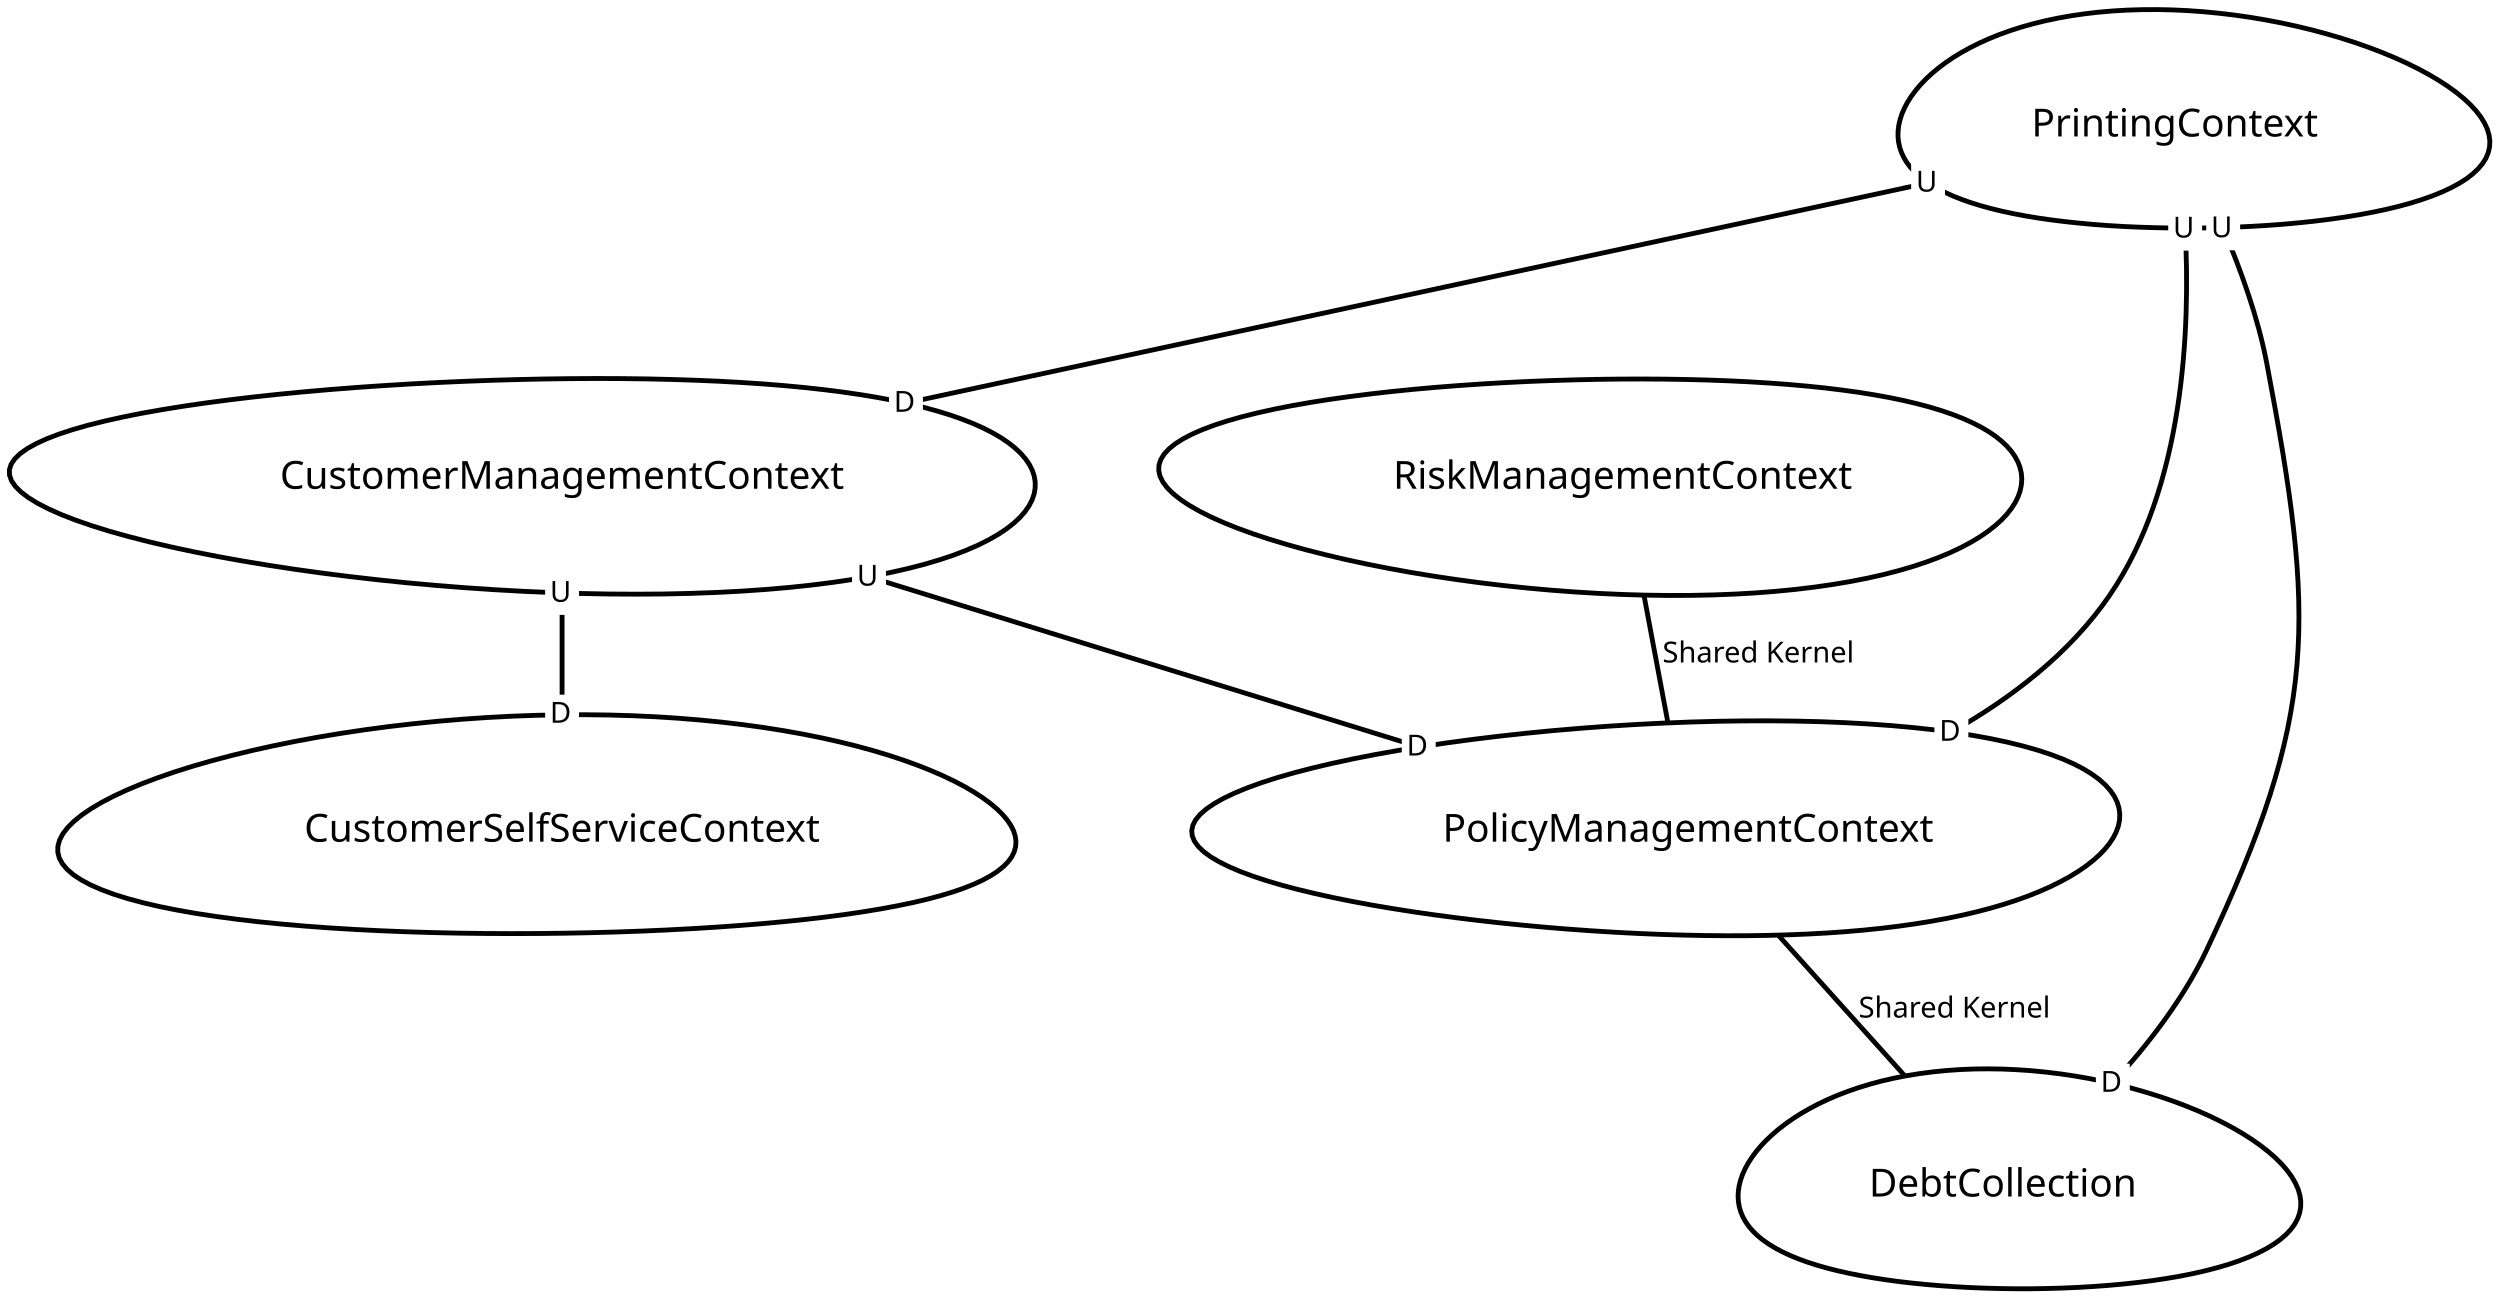
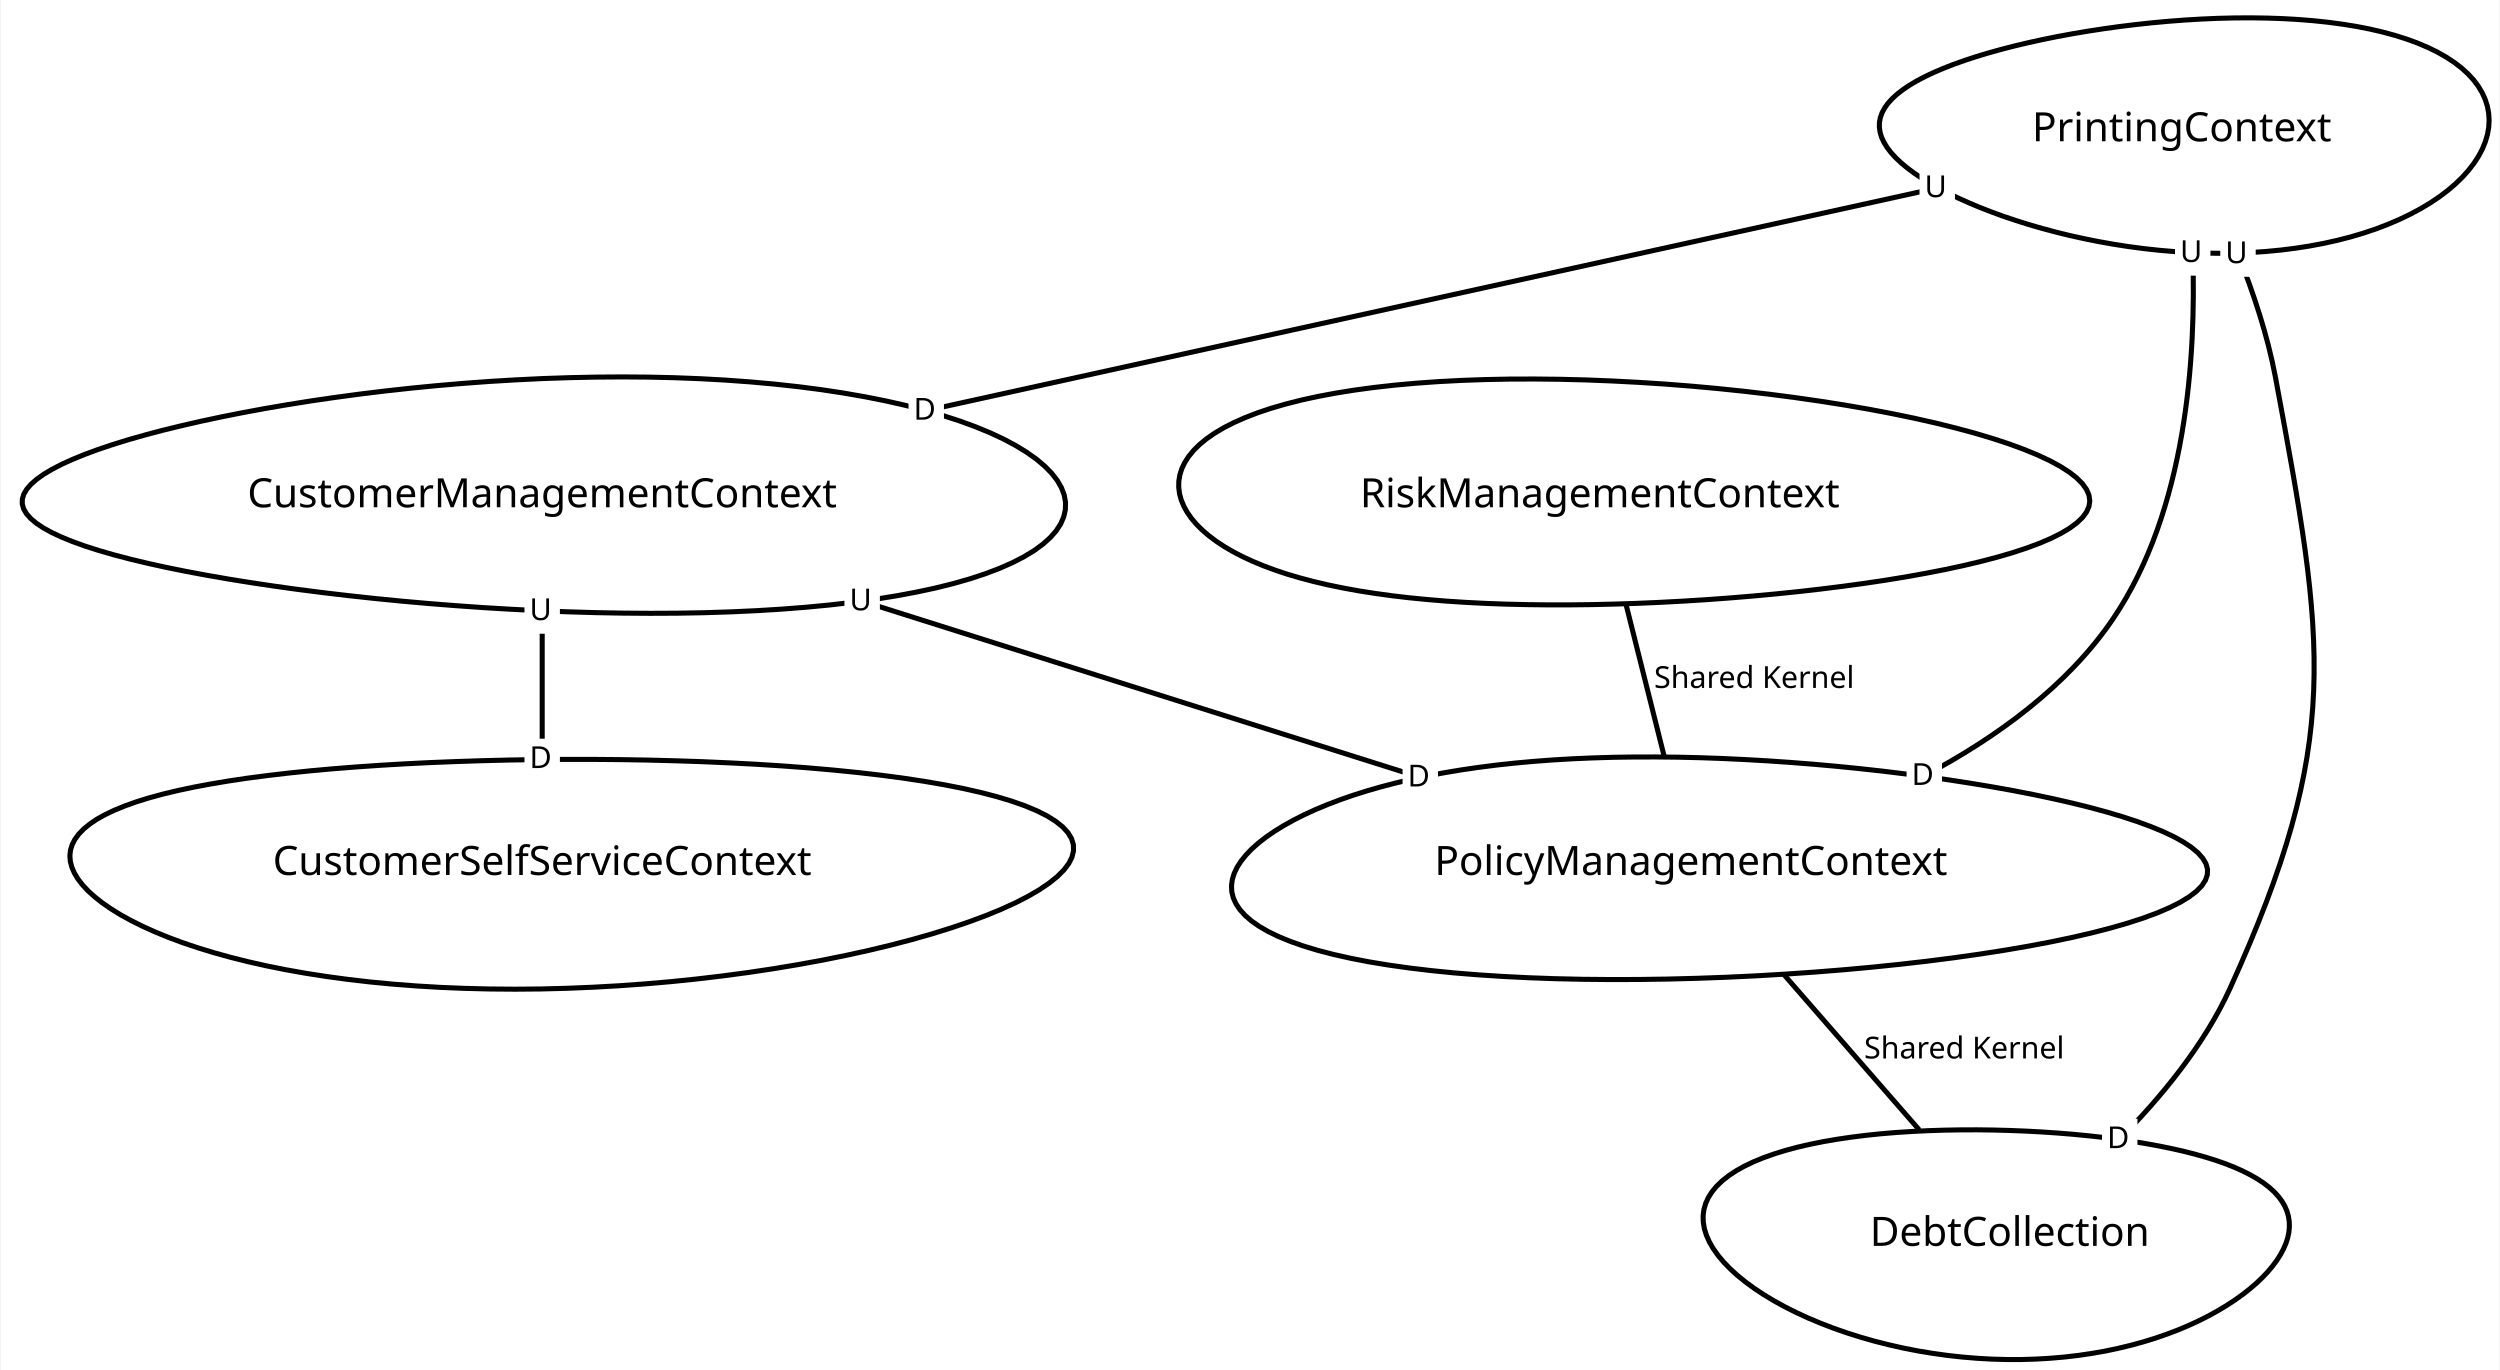
- <svg xmlns="http://www.w3.org/2000/svg" width="2000px" height="1052px" viewBox="0.00 0.00 1032.42 543.04">
-   <g id="graph0" class="graph" transform="scale(1.0 1.0) rotate(0) translate(4 539.04)">
-     <polygon fill="white" stroke="transparent" points="-4,4 -4,-539.04 1028.42,-539.04 1028.42,4 -4,4" />
+ <svg xmlns="http://www.w3.org/2000/svg" width="2000px" height="1096px" viewBox="0.00 0.00 987.47 541.44">
+   <g id="graph0" class="graph" transform="scale(1.0 1.0) rotate(0) translate(4 537.44)">
+     <polygon fill="white" stroke="transparent" points="-4,4 -4,-537.44 983.47,-537.44 983.47,4 -4,4" />
    <g id="node1" class="node">
-       <polygon fill="none" stroke="black" stroke-width="2" points="117.7,-303.95 128.98,-302.38 140.5,-300.93 152.2,-299.59 164.05,-298.37 175.99,-297.29 187.99,-296.34 200,-295.53 211.98,-294.86 223.88,-294.33 235.67,-293.96 247.31,-293.74 258.75,-293.67 269.97,-293.75 280.94,-293.99 291.62,-294.37 301.99,-294.91 312.01,-295.6 321.68,-296.43 330.96,-297.41 339.85,-298.53 348.31,-299.78 356.35,-301.16 363.94,-302.66 371.09,-304.29 377.78,-306.02 384.01,-307.86 389.78,-309.79 395.08,-311.82 399.91,-313.92 404.29,-316.1 408.2,-318.34 411.65,-320.64 414.66,-322.99 417.21,-325.37 419.32,-327.79 421,-330.23 422.25,-332.68 423.08,-335.13 423.49,-337.58 423.5,-340.02 423.1,-342.44 422.3,-344.83 421.11,-347.19 419.53,-349.51 417.57,-351.78 415.23,-354 412.51,-356.16 409.42,-358.26 405.96,-360.29 402.12,-362.24 397.93,-364.12 393.36,-365.92 388.44,-367.64 383.15,-369.27 377.5,-370.82 371.49,-372.27 365.12,-373.63 358.41,-374.9 351.34,-376.07 343.92,-377.15 336.17,-378.13 328.09,-379.02 319.67,-379.81 310.95,-380.51 301.92,-381.11 292.6,-381.62 283,-382.03 273.14,-382.34 263.04,-382.57 252.72,-382.7 242.2,-382.74 231.5,-382.68 220.66,-382.54 209.69,-382.3 198.63,-381.98 187.52,-381.56 176.38,-381.06 165.25,-380.47 154.16,-379.79 143.16,-379.03 132.28,-378.18 121.57,-377.24 111.05,-376.22 100.78,-375.12 90.8,-373.93 81.14,-372.66 71.85,-371.31 62.96,-369.88 54.52,-368.38 46.57,-366.79 39.13,-365.13 32.25,-363.41 25.95,-361.61 20.27,-359.74 15.24,-357.81 10.89,-355.82 7.22,-353.77 4.28,-351.67 2.06,-349.51 0.59,-347.32 -0.12,-345.08 -0.07,-342.82 0.74,-340.52 2.32,-338.2 4.66,-335.87 7.75,-333.52 11.58,-331.18 16.14,-328.84 21.4,-326.51 27.35,-324.2 33.96,-321.92 41.2,-319.67 49.05,-317.47 57.46,-315.32 66.4,-313.23 75.84,-311.21 85.73,-309.26 96.03,-307.4 106.71,-305.63 117.7,-303.95" />
-       <text text-anchor="middle" x="228.12" y="-337.2" font-family="sans-serif" font-size="16.00">CustomerManagementContext</text>
+       <polygon fill="none" stroke="black" stroke-width="2" points="411.36,-350.4 408.6,-353.22 405.31,-355.99 401.49,-358.7 397.15,-361.35 392.31,-363.93 386.99,-366.41 381.19,-368.8 374.95,-371.08 368.27,-373.25 361.17,-375.3 353.68,-377.21 345.82,-378.99 337.61,-380.62 329.07,-382.11 320.23,-383.45 311.1,-384.63 301.72,-385.65 292.11,-386.52 282.29,-387.23 272.3,-387.78 262.14,-388.17 251.87,-388.4 241.49,-388.48 231.03,-388.4 220.53,-388.18 210.01,-387.82 199.49,-387.31 189.01,-386.68 178.58,-385.91 168.24,-385.02 158.01,-384.02 147.92,-382.91 137.99,-381.7 128.25,-380.39 118.71,-379 109.42,-377.52 100.39,-375.97 91.63,-374.35 83.19,-372.67 75.07,-370.94 67.31,-369.16 59.91,-367.35 52.9,-365.49 46.3,-363.61 40.13,-361.7 34.4,-359.77 29.13,-357.82 24.34,-355.87 20.04,-353.91 16.24,-351.94 12.95,-349.97 10.19,-348 7.96,-346.04 6.27,-344.08 5.13,-342.14 4.55,-340.2 4.52,-338.27 5.05,-336.36 6.15,-334.46 7.8,-332.57 10.01,-330.7 12.78,-328.85 16.09,-327.02 19.94,-325.21 24.33,-323.42 29.24,-321.65 34.66,-319.91 40.58,-318.2 46.98,-316.52 53.85,-314.87 61.17,-313.25 68.91,-311.68 77.07,-310.15 85.61,-308.66 94.51,-307.22 103.75,-305.84 113.3,-304.51 123.14,-303.25 133.24,-302.06 143.56,-300.94 154.08,-299.9 164.78,-298.95 175.61,-298.09 186.54,-297.32 197.55,-296.66 208.61,-296.1 219.67,-295.66 230.71,-295.33 241.69,-295.13 252.59,-295.05 263.36,-295.1 273.99,-295.29 284.43,-295.62 294.65,-296.09 304.63,-296.7 314.34,-297.46 323.75,-298.36 332.83,-299.41 341.55,-300.6 349.9,-301.94 357.84,-303.42 365.35,-305.03 372.42,-306.79 379.01,-308.67 385.13,-310.68 390.74,-312.81 395.84,-315.06 400.4,-317.41 404.43,-319.85 407.9,-322.39 410.81,-325.01 413.16,-327.69 414.94,-330.44 416.14,-333.24 416.77,-336.07 416.83,-338.93 416.31,-341.8 415.22,-344.68 413.57,-347.55 411.36,-350.4" />
+       <text text-anchor="middle" x="210" y="-336.96" font-family="sans-serif" font-size="16.00">CustomerManagementContext</text>
    </g>
    <g id="node2" class="node">
-       <polygon fill="none" stroke="black" stroke-width="2" points="593.75,-232.29 583.52,-230.78 573.62,-229.17 564.11,-227.48 555.01,-225.7 546.38,-223.85 538.23,-221.94 530.61,-219.96 523.54,-217.93 517.06,-215.85 511.19,-213.73 505.95,-211.58 501.36,-209.4 497.44,-207.19 494.2,-204.97 491.64,-202.75 489.78,-200.51 488.62,-198.28 488.15,-196.06 488.36,-193.86 489.26,-191.67 490.83,-189.5 493.05,-187.36 495.91,-185.25 499.39,-183.19 503.47,-181.16 508.12,-179.17 513.31,-177.24 519.01,-175.36 525.2,-173.53 531.85,-171.76 538.91,-170.06 546.36,-168.41 554.16,-166.84 562.28,-165.33 570.67,-163.9 579.32,-162.54 588.17,-161.26 597.2,-160.06 606.37,-158.94 615.66,-157.91 625.02,-156.96 634.43,-156.1 643.86,-155.33 653.29,-154.65 662.68,-154.07 672.01,-153.58 681.26,-153.19 690.41,-152.9 699.44,-152.71 708.34,-152.62 717.08,-152.63 725.66,-152.75 734.05,-152.98 742.26,-153.31 750.27,-153.74 758.07,-154.29 765.65,-154.94 773.01,-155.7 780.15,-156.57 787.05,-157.55 793.72,-158.63 800.16,-159.81 806.35,-161.1 812.29,-162.49 817.98,-163.98 823.43,-165.57 828.61,-167.25 833.54,-169.02 838.2,-170.88 842.59,-172.82 846.7,-174.84 850.54,-176.93 854.08,-179.08 857.32,-181.3 860.25,-183.58 862.87,-185.9 865.16,-188.27 867.11,-190.67 868.72,-193.1 869.96,-195.55 870.83,-198.01 871.31,-200.48 871.39,-202.94 871.06,-205.4 870.31,-207.83 869.12,-210.23 867.49,-212.6 865.41,-214.92 862.86,-217.19 859.83,-219.4 856.33,-221.54 852.34,-223.61 847.87,-225.58 842.9,-227.47 837.45,-229.26 831.51,-230.95 825.09,-232.53 818.2,-233.99 810.85,-235.33 803.05,-236.54 794.81,-237.63 786.15,-238.58 777.1,-239.39 767.68,-240.07 757.91,-240.61 747.82,-241.01 737.44,-241.26 726.81,-241.37 715.96,-241.34 704.92,-241.17 693.75,-240.86 682.47,-240.41 671.13,-239.83 659.77,-239.12 648.44,-238.27 637.18,-237.31 626.03,-236.22 615.05,-235.02 604.27,-233.71 593.75,-232.29" />
-       <text text-anchor="middle" x="693.12" y="-191.45" font-family="sans-serif" font-size="16.00">PolicyManagementContext</text>
+       <polygon fill="none" stroke="black" stroke-width="2" points="378.76,-173.14 385.38,-175.6 391.49,-178.11 397.07,-180.66 402.09,-183.24 406.53,-185.83 410.37,-188.43 413.59,-191.02 416.18,-193.61 418.11,-196.17 419.39,-198.7 419.99,-201.2 419.93,-203.65 419.19,-206.04 417.78,-208.38 415.7,-210.65 412.95,-212.85 409.56,-214.97 405.52,-217 400.86,-218.95 395.59,-220.81 389.73,-222.58 383.31,-224.25 376.36,-225.82 368.89,-227.29 360.94,-228.66 352.54,-229.93 343.73,-231.09 334.53,-232.15 324.99,-233.11 315.14,-233.97 305.01,-234.73 294.65,-235.39 284.09,-235.94 273.38,-236.41 262.55,-236.77 251.63,-237.05 240.67,-237.23 229.71,-237.32 218.77,-237.32 207.91,-237.24 197.14,-237.07 186.5,-236.81 176.02,-236.47 165.74,-236.06 155.68,-235.56 145.87,-234.98 136.33,-234.32 127.08,-233.59 118.15,-232.78 109.56,-231.89 101.32,-230.92 93.44,-229.89 85.96,-228.77 78.86,-227.58 72.17,-226.32 65.89,-224.99 60.04,-223.58 54.61,-222.1 49.61,-220.55 45.05,-218.92 40.92,-217.23 37.23,-215.47 33.98,-213.65 31.17,-211.76 28.79,-209.8 26.84,-207.79 25.33,-205.73 24.24,-203.61 23.58,-201.44 23.34,-199.23 23.52,-196.98 24.12,-194.7 25.12,-192.38 26.53,-190.05 28.35,-187.7 30.56,-185.33 33.17,-182.97 36.17,-180.61 39.56,-178.27 43.33,-175.94 47.48,-173.65 52.01,-171.39 56.9,-169.18 62.16,-167.02 67.78,-164.93 73.75,-162.91 80.08,-160.97 86.74,-159.12 93.73,-157.37 101.05,-155.72 108.68,-154.19 116.62,-152.78 124.85,-151.5 133.35,-150.35 142.13,-149.34 151.15,-148.48 160.4,-147.77 169.86,-147.21 179.52,-146.82 189.36,-146.58 199.34,-146.5 209.45,-146.59 219.66,-146.85 229.94,-147.27 240.27,-147.85 250.61,-148.59 260.94,-149.49 271.22,-150.55 281.42,-151.76 291.51,-153.11 301.46,-154.6 311.23,-156.23 320.78,-157.98 330.08,-159.86 339.1,-161.84 347.8,-163.93 356.15,-166.11 364.11,-168.38 371.66,-170.73 378.76,-173.14" />
+       <text text-anchor="middle" x="210" y="-191.64" font-family="sans-serif" font-size="16.00">CustomerSelfServiceContext</text>
    </g>
    <g id="edge1" class="edge">
-       <path fill="none" stroke="black" stroke-width="2" d="M354.88,-300.81C425.87,-278.87 513.58,-251.75 581.89,-230.64" />
-       <text text-anchor="middle" x="489.62" y="-265.47" font-family="sans-serif" font-size="12.00">        </text>
-       <polygon fill="white" stroke="transparent" points="574.89,-221.64 574.89,-238.64 588.89,-238.64 588.89,-221.64 574.89,-221.64" />
-       <text text-anchor="start" x="576.89" y="-227.04" font-family="sans-serif" font-size="12.00">D</text>
-       <polygon fill="white" stroke="transparent" points="347.88,-291.81 347.88,-308.81 361.88,-308.81 361.88,-291.81 347.88,-291.81" />
-       <text text-anchor="start" x="349.88" y="-297.21" font-family="sans-serif" font-size="12.00">U</text>
+       <path fill="none" stroke="black" stroke-width="2" d="M210,-295.98C210,-277.38 210,-255.8 210,-237.5" />
+       <text text-anchor="middle" x="225.5" y="-265.55" font-family="sans-serif" font-size="12.00">        </text>
+       <polygon fill="white" stroke="transparent" points="203,-228.5 203,-245.5 217,-245.5 217,-228.5 203,-228.5" />
+       <text text-anchor="start" x="205" y="-233.9" font-family="sans-serif" font-size="12.00">D</text>
+       <polygon fill="white" stroke="transparent" points="203,-286.98 203,-303.98 217,-303.98 217,-286.98 203,-286.98" />
+       <text text-anchor="start" x="205" y="-292.38" font-family="sans-serif" font-size="12.00">U</text>
+     </g>
+     <g id="node3" class="node">
+       <polygon fill="none" stroke="black" stroke-width="2" points="746.55,-156.33 757.37,-157.57 767.91,-158.92 778.1,-160.36 787.92,-161.89 797.31,-163.5 806.25,-165.19 814.68,-166.96 822.59,-168.79 829.94,-170.69 836.7,-172.64 842.85,-174.64 848.37,-176.68 853.23,-178.77 857.42,-180.88 860.93,-183.02 863.76,-185.18 865.89,-187.36 867.33,-189.55 868.08,-191.74 868.15,-193.92 867.54,-196.11 866.26,-198.28 864.34,-200.43 861.79,-202.56 858.62,-204.67 854.87,-206.75 850.56,-208.79 845.71,-210.79 840.36,-212.75 834.53,-214.67 828.26,-216.53 821.58,-218.34 814.52,-220.09 807.11,-221.78 799.39,-223.41 791.4,-224.97 783.16,-226.45 774.71,-227.86 766.08,-229.2 757.31,-230.45 748.42,-231.62 739.44,-232.71 730.41,-233.7 721.34,-234.61 712.26,-235.42 703.2,-236.13 694.18,-236.75 685.21,-237.26 676.32,-237.68 667.52,-237.99 658.83,-238.19 650.25,-238.28 641.81,-238.27 633.51,-238.15 625.37,-237.91 617.38,-237.57 609.55,-237.11 601.9,-236.54 594.43,-235.86 587.14,-235.07 580.04,-234.16 573.13,-233.15 566.42,-232.03 559.9,-230.8 553.59,-229.46 547.49,-228.03 541.6,-226.5 535.93,-224.87 530.49,-223.15 525.28,-221.34 520.31,-219.44 515.58,-217.47 511.12,-215.43 506.93,-213.31 503.02,-211.13 499.4,-208.9 496.09,-206.62 493.1,-204.29 490.44,-201.93 488.14,-199.53 486.2,-197.12 484.64,-194.69 483.48,-192.25 482.74,-189.82 482.42,-187.4 482.54,-184.99 483.13,-182.61 484.19,-180.26 485.73,-177.95 487.77,-175.69 490.31,-173.48 493.37,-171.34 496.95,-169.27 501.06,-167.28 505.7,-165.38 510.86,-163.56 516.55,-161.84 522.76,-160.23 529.48,-158.72 536.7,-157.32 544.41,-156.05 552.6,-154.89 561.23,-153.86 570.3,-152.95 579.78,-152.18 589.63,-151.54 599.83,-151.03 610.35,-150.65 621.14,-150.41 632.18,-150.31 643.43,-150.34 654.83,-150.5 666.36,-150.8 677.96,-151.22 689.58,-151.77 701.2,-152.45 712.75,-153.25 724.19,-154.16 735.47,-155.19 746.55,-156.33" />
+       <text text-anchor="middle" x="664" y="-191.64" font-family="sans-serif" font-size="16.00">PolicyManagementContext</text>
+     </g>
+     <g id="edge2" class="edge">
+       <path fill="none" stroke="black" stroke-width="2" d="M336.46,-299.84C405.86,-277.93 490.97,-251.06 557.03,-230.21" />
+       <text text-anchor="middle" x="466.5" y="-265.55" font-family="sans-serif" font-size="12.00">        </text>
+       <polygon fill="white" stroke="transparent" points="550.03,-221.21 550.03,-238.21 564.03,-238.21 564.03,-221.21 550.03,-221.21" />
+       <text text-anchor="start" x="552.03" y="-226.61" font-family="sans-serif" font-size="12.00">D</text>
+       <polygon fill="white" stroke="transparent" points="329.46,-290.84 329.46,-307.84 343.46,-307.84 343.46,-290.84 329.46,-290.84" />
+       <text text-anchor="start" x="331.46" y="-296.24" font-family="sans-serif" font-size="12.00">U</text>
    </g>
    <g id="node4" class="node">
-       <polygon fill="none" stroke="black" stroke-width="2" points="54.52,-215.36 48.49,-212.84 42.97,-210.28 37.99,-207.69 33.58,-205.08 29.74,-202.47 26.51,-199.85 23.9,-197.24 21.92,-194.65 20.59,-192.09 19.9,-189.56 19.87,-187.09 20.5,-184.66 21.8,-182.3 23.75,-180 26.35,-177.77 29.6,-175.63 33.48,-173.57 37.98,-171.6 43.09,-169.72 48.78,-167.94 55.03,-166.26 61.82,-164.68 69.13,-163.21 76.92,-161.84 85.17,-160.58 93.85,-159.42 102.92,-158.37 112.34,-157.43 122.09,-156.59 132.12,-155.85 142.4,-155.22 152.9,-154.69 163.56,-154.26 174.36,-153.93 185.26,-153.69 196.21,-153.55 207.19,-153.5 218.16,-153.54 229.07,-153.66 239.9,-153.87 250.61,-154.17 261.17,-154.54 271.54,-155 281.71,-155.54 291.63,-156.15 301.29,-156.84 310.66,-157.6 319.72,-158.44 328.44,-159.34 336.81,-160.32 344.81,-161.37 352.43,-162.5 359.65,-163.69 366.45,-164.95 372.84,-166.27 378.79,-167.67 384.31,-169.13 389.38,-170.66 394.01,-172.26 398.19,-173.92 401.92,-175.64 405.19,-177.43 408.01,-179.28 410.38,-181.18 412.31,-183.14 413.78,-185.16 414.81,-187.22 415.41,-189.33 415.56,-191.49 415.29,-193.68 414.59,-195.91 413.46,-198.16 411.92,-200.44 409.97,-202.74 407.62,-205.05 404.86,-207.36 401.71,-209.67 398.17,-211.97 394.24,-214.26 389.94,-216.52 385.27,-218.74 380.23,-220.92 374.83,-223.06 369.08,-225.13 362.99,-227.14 356.56,-229.07 349.8,-230.92 342.72,-232.67 335.33,-234.32 327.65,-235.87 319.67,-237.29 311.43,-238.6 302.92,-239.77 294.16,-240.81 285.17,-241.7 275.97,-242.45 266.57,-243.05 257,-243.49 247.26,-243.77 237.4,-243.89 227.42,-243.85 217.35,-243.64 207.22,-243.27 197.05,-242.73 186.88,-242.03 176.73,-241.18 166.63,-240.16 156.61,-239 146.71,-237.68 136.95,-236.22 127.37,-234.63 118,-232.9 108.88,-231.05 100.03,-229.09 91.49,-227.01 83.29,-224.84 75.46,-222.58 68.04,-220.24 61.05,-217.83 54.52,-215.36" />
-       <text text-anchor="middle" x="228.12" y="-191.45" font-family="sans-serif" font-size="16.00">CustomerSelfServiceContext</text>
-     </g>
-     <g id="edge2" class="edge">
-       <path fill="none" stroke="black" stroke-width="2" d="M228.12,-294.12C228.12,-278.18 228.12,-260.27 228.12,-244.17" />
-       <text text-anchor="middle" x="243.62" y="-265.47" font-family="sans-serif" font-size="12.00">        </text>
-       <polygon fill="white" stroke="transparent" points="221.12,-235.17 221.12,-252.17 235.12,-252.17 235.12,-235.17 221.12,-235.17" />
-       <text text-anchor="start" x="223.12" y="-240.57" font-family="sans-serif" font-size="12.00">D</text>
-       <polygon fill="white" stroke="transparent" points="221.12,-285.12 221.12,-302.12 235.12,-302.12 235.12,-285.12 221.12,-285.12" />
-       <text text-anchor="start" x="223.12" y="-290.52" font-family="sans-serif" font-size="12.00">U</text>
-     </g>
-     <g id="node3" class="node">
-       <polygon fill="none" stroke="black" stroke-width="2" points="908.74,-78.04 903.85,-80.22 898.75,-82.31 893.47,-84.3 888.02,-86.17 882.42,-87.92 876.7,-89.55 870.87,-91.04 864.96,-92.4 858.99,-93.6 852.96,-94.66 846.91,-95.56 840.85,-96.3 834.8,-96.89 828.78,-97.3 822.8,-97.56 816.88,-97.65 811.03,-97.58 805.27,-97.34 799.61,-96.94 794.06,-96.38 788.64,-95.67 783.36,-94.81 778.22,-93.8 773.24,-92.66 768.42,-91.37 763.77,-89.96 759.3,-88.43 755.01,-86.79 750.91,-85.04 747.01,-83.19 743.31,-81.25 739.81,-79.23 736.51,-77.13 733.43,-74.98 730.57,-72.77 727.92,-70.51 725.48,-68.21 723.27,-65.89 721.29,-63.54 719.53,-61.18 718,-58.82 716.71,-56.46 715.64,-54.11 714.82,-51.77 714.23,-49.46 713.88,-47.17 713.77,-44.92 713.91,-42.71 714.3,-40.54 714.94,-38.43 715.82,-36.36 716.96,-34.35 718.36,-32.4 720.01,-30.51 721.91,-28.68 724.07,-26.92 726.49,-25.23 729.16,-23.61 732.09,-22.06 735.27,-20.58 738.7,-19.17 742.38,-17.83 746.3,-16.57 750.45,-15.38 754.84,-14.27 759.45,-13.23 764.28,-12.27 769.31,-11.38 774.55,-10.57 779.96,-9.83 785.55,-9.18 791.3,-8.6 797.19,-8.1 803.22,-7.68 809.35,-7.34 815.59,-7.09 821.89,-6.92 828.26,-6.83 834.67,-6.83 841.09,-6.93 847.51,-7.11 853.9,-7.38 860.25,-7.75 866.53,-8.21 872.71,-8.77 878.78,-9.43 884.71,-10.18 890.48,-11.04 896.08,-12 901.46,-13.06 906.63,-14.23 911.55,-15.5 916.2,-16.86 920.58,-18.34 924.65,-19.91 928.41,-21.58 931.84,-23.34 934.93,-25.2 937.66,-27.15 940.03,-29.19 942.02,-31.31 943.62,-33.5 944.84,-35.77 945.67,-38.11 946.1,-40.51 946.14,-42.96 945.78,-45.45 945.04,-47.98 943.9,-50.55 942.39,-53.13 940.5,-55.73 938.26,-58.32 935.65,-60.92 932.71,-63.49 929.44,-66.04 925.86,-68.55 921.98,-71.02 917.82,-73.43 913.4,-75.77 908.74,-78.04" />
-       <text text-anchor="middle" x="823.12" y="-44.92" font-family="sans-serif" font-size="16.00">DebtCollection</text>
+       <polygon fill="none" stroke="black" stroke-width="2" points="696.83,-23.33 701.11,-20.98 705.61,-18.72 710.33,-16.54 715.24,-14.48 720.34,-12.52 725.59,-10.69 730.98,-8.98 736.5,-7.41 742.12,-5.98 747.82,-4.69 753.6,-3.56 759.43,-2.59 765.29,-1.77 771.17,-1.12 777.05,-0.63 782.92,-0.3 788.76,-0.14 794.56,-0.14 800.3,-0.31 805.97,-0.64 811.56,-1.12 817.05,-1.76 822.44,-2.55 827.71,-3.48 832.85,-4.56 837.86,-5.77 842.73,-7.1 847.44,-8.55 851.99,-10.12 856.38,-11.79 860.59,-13.55 864.62,-15.41 868.47,-17.34 872.12,-19.35 875.57,-21.42 878.82,-23.54 881.87,-25.71 884.7,-27.92 887.31,-30.15 889.7,-32.41 891.86,-34.68 893.79,-36.96 895.49,-39.24 896.95,-41.52 898.16,-43.78 899.13,-46.02 899.85,-48.24 900.31,-50.43 900.51,-52.58 900.45,-54.7 900.13,-56.77 899.54,-58.8 898.69,-60.78 897.56,-62.72 896.16,-64.59 894.49,-66.42 892.54,-68.19 890.32,-69.89 887.83,-71.54 885.06,-73.13 882.03,-74.66 878.74,-76.13 875.18,-77.53 871.37,-78.87 867.3,-80.14 862.99,-81.35 858.45,-82.5 853.68,-83.57 848.7,-84.58 843.51,-85.52 838.12,-86.4 832.56,-87.2 826.83,-87.93 820.95,-88.58 814.93,-89.16 808.8,-89.66 802.57,-90.08 796.25,-90.42 789.88,-90.67 783.46,-90.84 777.03,-90.92 770.59,-90.9 764.17,-90.79 757.8,-90.59 751.5,-90.28 745.28,-89.88 739.17,-89.37 733.19,-88.75 727.37,-88.02 721.72,-87.19 716.26,-86.25 711.02,-85.19 706.02,-84.03 701.26,-82.75 696.78,-81.36 692.58,-79.86 688.69,-78.26 685.11,-76.55 681.87,-74.73 678.96,-72.81 676.4,-70.8 674.21,-68.7 672.38,-66.5 670.92,-64.23 669.84,-61.88 669.14,-59.47 668.81,-56.99 668.87,-54.46 669.3,-51.88 670.11,-49.27 671.28,-46.63 672.81,-43.98 674.7,-41.31 676.93,-38.65 679.49,-36.01 682.37,-33.38 685.56,-30.79 689.04,-28.25 692.8,-25.76 696.83,-23.33" />
+       <text text-anchor="middle" x="790" y="-45.06" font-family="sans-serif" font-size="16.00">DebtCollection</text>
    </g>
    <g id="edge3" class="edge">
-       <path fill="none" stroke="black" stroke-width="2" d="M730.37,-152.83C746.73,-134.65 765.97,-113.25 782.68,-94.68" />
-       <text text-anchor="middle" x="803.12" y="-118.83" font-family="sans-serif" font-size="12.00">Shared Kernel</text>
+       <path fill="none" stroke="black" stroke-width="2" d="M700.78,-152.23C717.63,-132.89 737.53,-110.06 754.25,-90.87" />
+       <text text-anchor="middle" x="772" y="-119.12" font-family="sans-serif" font-size="12.00">Shared Kernel</text>
    </g>
    <g id="node5" class="node">
-       <polygon fill="none" stroke="black" stroke-width="2" points="979.7,-517.39 974.26,-519.46 968.62,-521.44 962.8,-523.31 956.82,-525.06 950.7,-526.7 944.47,-528.2 938.15,-529.57 931.76,-530.8 925.32,-531.88 918.85,-532.81 912.38,-533.58 905.92,-534.2 899.5,-534.66 893.12,-534.96 886.82,-535.09 880.59,-535.06 874.47,-534.87 868.47,-534.52 862.59,-534.01 856.86,-533.34 851.28,-532.53 845.86,-531.56 840.62,-530.46 835.56,-529.21 830.68,-527.84 826.01,-526.34 821.54,-524.73 817.28,-523 813.24,-521.18 809.41,-519.26 805.8,-517.26 802.42,-515.18 799.27,-513.03 796.35,-510.82 793.66,-508.56 791.2,-506.26 788.98,-503.93 786.99,-501.57 785.25,-499.19 783.74,-496.81 782.48,-494.43 781.45,-492.05 780.67,-489.69 780.14,-487.35 779.85,-485.03 779.81,-482.75 780.02,-480.51 780.49,-478.31 781.2,-476.16 782.17,-474.07 783.39,-472.03 784.87,-470.05 786.61,-468.14 788.61,-466.29 790.87,-464.51 793.39,-462.8 796.16,-461.17 799.2,-459.61 802.49,-458.12 806.03,-456.71 809.83,-455.38 813.88,-454.12 818.17,-452.94 822.69,-451.84 827.45,-450.82 832.43,-449.88 837.63,-449.02 843.04,-448.24 848.64,-447.54 854.42,-446.92 860.37,-446.37 866.48,-445.91 872.73,-445.53 879.11,-445.24 885.59,-445.03 892.16,-444.9 898.8,-444.86 905.49,-444.9 912.2,-445.03 918.92,-445.25 925.63,-445.56 932.29,-445.96 938.89,-446.45 945.41,-447.04 951.81,-447.72 958.08,-448.5 964.19,-449.37 970.12,-450.34 975.84,-451.41 981.34,-452.57 986.59,-453.83 991.56,-455.19 996.25,-456.65 1000.63,-458.2 1004.68,-459.85 1008.38,-461.59 1011.73,-463.41 1014.7,-465.32 1017.28,-467.32 1019.47,-469.4 1021.25,-471.54 1022.63,-473.76 1023.58,-476.05 1024.11,-478.39 1024.23,-480.78 1023.92,-483.22 1023.19,-485.7 1022.04,-488.2 1020.49,-490.73 1018.53,-493.27 1016.19,-495.82 1013.46,-498.36 1010.36,-500.89 1006.91,-503.39 1003.12,-505.86 999,-508.29 994.59,-510.67 989.88,-512.98 984.91,-515.22 979.7,-517.39" />
-       <text text-anchor="middle" x="894.12" y="-482.68" font-family="sans-serif" font-size="16.00">PrintingContext</text>
+       <polygon fill="none" stroke="black" stroke-width="2" points="977.91,-481.3 978.76,-484.16 979.28,-487 979.45,-489.84 979.28,-492.64 978.77,-495.4 977.92,-498.11 976.72,-500.76 975.18,-503.34 973.31,-505.84 971.1,-508.25 968.56,-510.56 965.7,-512.76 962.52,-514.86 959.04,-516.83 955.26,-518.68 951.19,-520.41 946.85,-522 942.25,-523.45 937.4,-524.77 932.31,-525.95 927.01,-526.99 921.5,-527.88 915.81,-528.64 909.94,-529.26 903.93,-529.74 897.78,-530.09 891.51,-530.3 885.16,-530.39 878.72,-530.35 872.23,-530.19 865.71,-529.91 859.17,-529.52 852.63,-529.02 846.12,-528.42 839.65,-527.72 833.24,-526.93 826.92,-526.05 820.69,-525.09 814.59,-524.06 808.62,-522.95 802.8,-521.77 797.16,-520.53 791.7,-519.23 786.45,-517.87 781.41,-516.47 776.6,-515.01 772.03,-513.51 767.72,-511.97 763.67,-510.39 759.9,-508.77 756.41,-507.12 753.21,-505.44 750.32,-503.72 747.73,-501.97 745.45,-500.2 743.49,-498.39 741.84,-496.57 740.52,-494.71 739.52,-492.84 738.85,-490.94 738.49,-489.02 738.47,-487.08 738.76,-485.12 739.36,-483.15 740.29,-481.16 741.52,-479.16 743.06,-477.15 744.9,-475.13 747.03,-473.12 749.44,-471.1 752.14,-469.08 755.11,-467.08 758.34,-465.08 761.82,-463.11 765.54,-461.16 769.5,-459.23 773.69,-457.35 778.08,-455.5 782.68,-453.71 787.46,-451.96 792.43,-450.29 797.56,-448.68 802.84,-447.15 808.26,-445.7 813.81,-444.34 819.48,-443.09 825.24,-441.94 831.09,-440.9 837.02,-439.98 843,-439.19 849.03,-438.53 855.08,-438.01 861.15,-437.64 867.23,-437.41 873.28,-437.33 879.31,-437.41 885.3,-437.65 891.22,-438.05 897.07,-438.61 902.83,-439.33 908.49,-440.21 914.03,-441.25 919.43,-442.45 924.69,-443.8 929.78,-445.31 934.7,-446.96 939.42,-448.76 943.94,-450.69 948.24,-452.75 952.32,-454.93 956.14,-457.22 959.72,-459.62 963.03,-462.11 966.06,-464.69 968.8,-467.34 971.25,-470.05 973.39,-472.81 975.22,-475.62 976.73,-478.45 977.91,-481.3" />
+       <text text-anchor="middle" x="858" y="-481.6" font-family="sans-serif" font-size="16.00">PrintingContext</text>
    </g>
    <g id="edge4" class="edge">
-       <path fill="none" stroke="black" stroke-width="2" d="M792.24,-463.53C679.47,-439.24 496.9,-399.9 370.13,-372.59" />
-       <text text-anchor="middle" x="595.62" y="-410.33" font-family="sans-serif" font-size="12.00">        </text>
-       <polygon fill="white" stroke="transparent" points="363.13,-363.59 363.13,-380.59 377.13,-380.59 377.13,-363.59 363.13,-363.59" />
-       <text text-anchor="start" x="365.13" y="-368.99" font-family="sans-serif" font-size="12.00">D</text>
-       <polygon fill="white" stroke="transparent" points="785.24,-454.53 785.24,-471.53 799.24,-471.53 799.24,-454.53 785.24,-454.53" />
-       <text text-anchor="start" x="787.24" y="-459.93" font-family="sans-serif" font-size="12.00">U</text>
+       <path fill="none" stroke="black" stroke-width="2" d="M761.34,-463.13C655.76,-439.88 485.25,-402.35 361.78,-375.17" />
+       <text text-anchor="middle" x="569.5" y="-409.77" font-family="sans-serif" font-size="12.00">        </text>
+       <polygon fill="white" stroke="transparent" points="354.78,-366.17 354.78,-383.17 368.78,-383.17 368.78,-366.17 354.78,-366.17" />
+       <text text-anchor="start" x="356.78" y="-371.57" font-family="sans-serif" font-size="12.00">D</text>
+       <polygon fill="white" stroke="transparent" points="754.34,-454.13 754.34,-471.13 768.34,-471.13 768.34,-454.13 754.34,-454.13" />
+       <text text-anchor="start" x="756.34" y="-459.53" font-family="sans-serif" font-size="12.00">U</text>
+     </g>
+     <g id="edge5" class="edge">
+       <path fill="none" stroke="black" stroke-width="2" d="M862.31,-437.5C863.74,-396.09 859.77,-335.84 831,-293.15 812.83,-266.2 784.46,-245.79 756.22,-230.83" />
+       <text text-anchor="middle" x="875.5" y="-337.66" font-family="sans-serif" font-size="12.00">        </text>
+       <polygon fill="white" stroke="transparent" points="749.22,-221.83 749.22,-238.83 763.22,-238.83 763.22,-221.83 749.22,-221.83" />
+       <text text-anchor="start" x="751.22" y="-227.23" font-family="sans-serif" font-size="12.00">D</text>
+       <polygon fill="white" stroke="transparent" points="855.31,-428.5 855.31,-445.5 869.31,-445.5 869.31,-428.5 855.31,-428.5" />
+       <text text-anchor="start" x="857.31" y="-433.9" font-family="sans-serif" font-size="12.00">U</text>
    </g>
    <g id="edge6" class="edge">
-       <path fill="none" stroke="black" stroke-width="2" d="M898.4,-444.55C900.62,-402.81 897.94,-337.99 867.12,-293.07 850.89,-269.41 826.89,-250.91 801.87,-236.72" />
-       <text text-anchor="middle" x="912.62" y="-337.9" font-family="sans-serif" font-size="12.00">        </text>
-       <polygon fill="white" stroke="transparent" points="794.87,-227.72 794.87,-244.72 808.87,-244.72 808.87,-227.72 794.87,-227.72" />
-       <text text-anchor="start" x="796.87" y="-233.12" font-family="sans-serif" font-size="12.00">D</text>
-       <polygon fill="white" stroke="transparent" points="891.4,-435.55 891.4,-452.55 905.4,-452.55 905.4,-435.55 891.4,-435.55" />
-       <text text-anchor="start" x="893.4" y="-440.95" font-family="sans-serif" font-size="12.00">U</text>
-     </g>
-     <g id="edge5" class="edge">
-       <path fill="none" stroke="black" stroke-width="2" d="M914.1,-444.68C921.3,-427.84 928.53,-407.87 932.12,-388.93 952.31,-282.48 953.47,-244.37 907.12,-146.43 897.7,-126.53 883.01,-107.56 868.52,-91.77" />
-       <text text-anchor="middle" x="960.62" y="-265.47" font-family="sans-serif" font-size="12.00">        </text>
-       <polygon fill="white" stroke="transparent" points="861.52,-82.77 861.52,-99.77 875.52,-99.77 875.52,-82.77 861.52,-82.77" />
-       <text text-anchor="start" x="863.52" y="-88.17" font-family="sans-serif" font-size="12.00">D</text>
-       <polygon fill="white" stroke="transparent" points="907.1,-435.68 907.1,-452.68 921.1,-452.68 921.1,-435.68 907.1,-435.68" />
-       <text text-anchor="start" x="909.1" y="-441.08" font-family="sans-serif" font-size="12.00">U</text>
+       <path fill="none" stroke="black" stroke-width="2" d="M880.2,-437.05C886.25,-421.85 891.96,-404.71 895,-388.37 914.69,-282.49 921.61,-244.75 877,-146.72 866.89,-124.5 849.82,-103.79 833.47,-87.27" />
+       <text text-anchor="middle" x="925.5" y="-265.55" font-family="sans-serif" font-size="12.00">        </text>
+       <polygon fill="white" stroke="transparent" points="826.47,-78.27 826.47,-95.27 840.47,-95.27 840.47,-78.27 826.47,-78.27" />
+       <text text-anchor="start" x="828.47" y="-83.67" font-family="sans-serif" font-size="12.00">D</text>
+       <polygon fill="white" stroke="transparent" points="873.2,-428.05 873.2,-445.05 887.2,-445.05 887.2,-428.05 873.2,-428.05" />
+       <text text-anchor="start" x="875.2" y="-433.45" font-family="sans-serif" font-size="12.00">U</text>
    </g>
    <g id="node6" class="node">
-       <polygon fill="none" stroke="black" stroke-width="2" points="560.32,-306.13 569.27,-304.36 578.46,-302.69 587.85,-301.14 597.41,-299.71 607.09,-298.41 616.86,-297.24 626.69,-296.21 636.54,-295.32 646.38,-294.58 656.18,-293.99 665.9,-293.55 675.51,-293.27 684.99,-293.14 694.3,-293.17 703.43,-293.36 712.34,-293.7 721.02,-294.2 729.45,-294.86 737.6,-295.66 745.47,-296.61 753.03,-297.7 760.27,-298.92 767.19,-300.28 773.77,-301.76 780,-303.37 785.88,-305.08 791.41,-306.91 796.57,-308.83 801.37,-310.83 805.81,-312.92 809.88,-315.09 813.59,-317.31 816.93,-319.6 819.9,-321.92 822.52,-324.29 824.78,-326.69 826.68,-329.11 828.23,-331.54 829.42,-333.97 830.27,-336.4 830.77,-338.82 830.93,-341.22 830.75,-343.59 830.22,-345.93 829.36,-348.23 828.15,-350.49 826.61,-352.69 824.74,-354.84 822.53,-356.92 819.98,-358.95 817.1,-360.9 813.88,-362.78 810.33,-364.58 806.44,-366.3 802.22,-367.94 797.66,-369.5 792.77,-370.98 787.56,-372.36 782.01,-373.67 776.14,-374.88 769.96,-376 763.46,-377.04 756.65,-377.98 749.55,-378.84 742.15,-379.6 734.48,-380.28 726.54,-380.87 718.35,-381.37 709.93,-381.78 701.28,-382.1 692.44,-382.33 683.41,-382.47 674.23,-382.53 664.92,-382.5 655.5,-382.38 645.99,-382.17 636.44,-381.88 626.86,-381.5 617.29,-381.03 607.77,-380.47 598.31,-379.82 588.97,-379.09 579.76,-378.27 570.74,-377.36 561.92,-376.36 553.35,-375.27 545.06,-374.1 537.08,-372.84 529.45,-371.5 522.2,-370.07 515.37,-368.55 508.97,-366.96 503.05,-365.28 497.62,-363.53 492.72,-361.69 488.36,-359.79 484.57,-357.82 481.36,-355.78 478.75,-353.67 476.75,-351.51 475.38,-349.3 474.63,-347.04 474.52,-344.74 475.05,-342.4 476.21,-340.03 478,-337.63 480.41,-335.22 483.43,-332.81 487.06,-330.39 491.27,-327.98 496.04,-325.58 501.36,-323.21 507.2,-320.87 513.54,-318.57 520.34,-316.33 527.59,-314.14 535.24,-312.01 543.27,-309.97 551.64,-308 560.32,-306.13" />
-       <text text-anchor="middle" x="666.12" y="-337.2" font-family="sans-serif" font-size="16.00">RiskManagementContext</text>
+       <polygon fill="none" stroke="black" stroke-width="2" points="705.31,-380.29 695.19,-381.61 684.92,-382.81 674.54,-383.89 664.09,-384.84 653.61,-385.66 643.15,-386.34 632.73,-386.88 622.39,-387.29 612.19,-387.54 602.14,-387.65 592.28,-387.62 582.64,-387.43 573.25,-387.1 564.14,-386.62 555.34,-385.99 546.86,-385.22 538.73,-384.31 530.96,-383.26 523.57,-382.07 516.58,-380.76 509.99,-379.32 503.82,-377.75 498.06,-376.08 492.74,-374.3 487.84,-372.41 483.37,-370.43 479.34,-368.37 475.73,-366.23 472.54,-364.01 469.77,-361.73 467.42,-359.4 465.48,-357.02 463.93,-354.61 462.77,-352.17 462,-349.7 461.6,-347.23 461.57,-344.75 461.89,-342.28 462.57,-339.82 463.58,-337.38 464.92,-334.96 466.58,-332.59 468.56,-330.25 470.85,-327.97 473.44,-325.74 476.32,-323.57 479.5,-321.47 482.97,-319.44 486.72,-317.49 490.74,-315.62 495.05,-313.83 499.63,-312.13 504.47,-310.52 509.59,-309.01 514.98,-307.59 520.62,-306.27 526.53,-305.05 532.7,-303.93 539.12,-302.92 545.79,-302 552.71,-301.19 559.86,-300.49 567.25,-299.88 574.87,-299.38 582.69,-298.98 590.73,-298.68 598.96,-298.49 607.36,-298.39 615.94,-298.39 624.65,-298.49 633.5,-298.69 642.46,-298.98 651.5,-299.37 660.61,-299.85 669.76,-300.42 678.92,-301.09 688.06,-301.84 697.16,-302.68 706.19,-303.6 715.11,-304.62 723.88,-305.71 732.49,-306.88 740.89,-308.14 749.06,-309.47 756.94,-310.89 764.53,-312.37 771.77,-313.93 778.63,-315.56 785.09,-317.25 791.12,-319.01 796.67,-320.84 801.73,-322.72 806.27,-324.66 810.26,-326.66 813.68,-328.7 816.51,-330.79 818.74,-332.92 820.34,-335.09 821.3,-337.29 821.63,-339.52 821.3,-341.78 820.32,-344.04 818.68,-346.32 816.39,-348.61 813.46,-350.89 809.89,-353.17 805.7,-355.43 800.9,-357.67 795.52,-359.88 789.57,-362.06 783.07,-364.19 776.06,-366.28 768.56,-368.3 760.61,-370.27 752.23,-372.16 743.47,-373.97 734.36,-375.7 724.94,-377.33 715.24,-378.86 705.31,-380.29" />
+       <text text-anchor="middle" x="628" y="-336.96" font-family="sans-serif" font-size="16.00">RiskManagementContext</text>
    </g>
    <g id="edge7" class="edge">
-       <path fill="none" stroke="black" stroke-width="2" d="M674.96,-292.93C678.1,-276.23 681.62,-257.49 684.72,-240.98" />
-       <text text-anchor="middle" x="722.12" y="-265.47" font-family="sans-serif" font-size="12.00">Shared Kernel</text>
+       <path fill="none" stroke="black" stroke-width="2" d="M638.31,-298.69C643.05,-279.83 648.66,-257.49 653.43,-238.51" />
+       <text text-anchor="middle" x="689" y="-265.55" font-family="sans-serif" font-size="12.00">Shared Kernel</text>
    </g>
  </g>
</svg>
